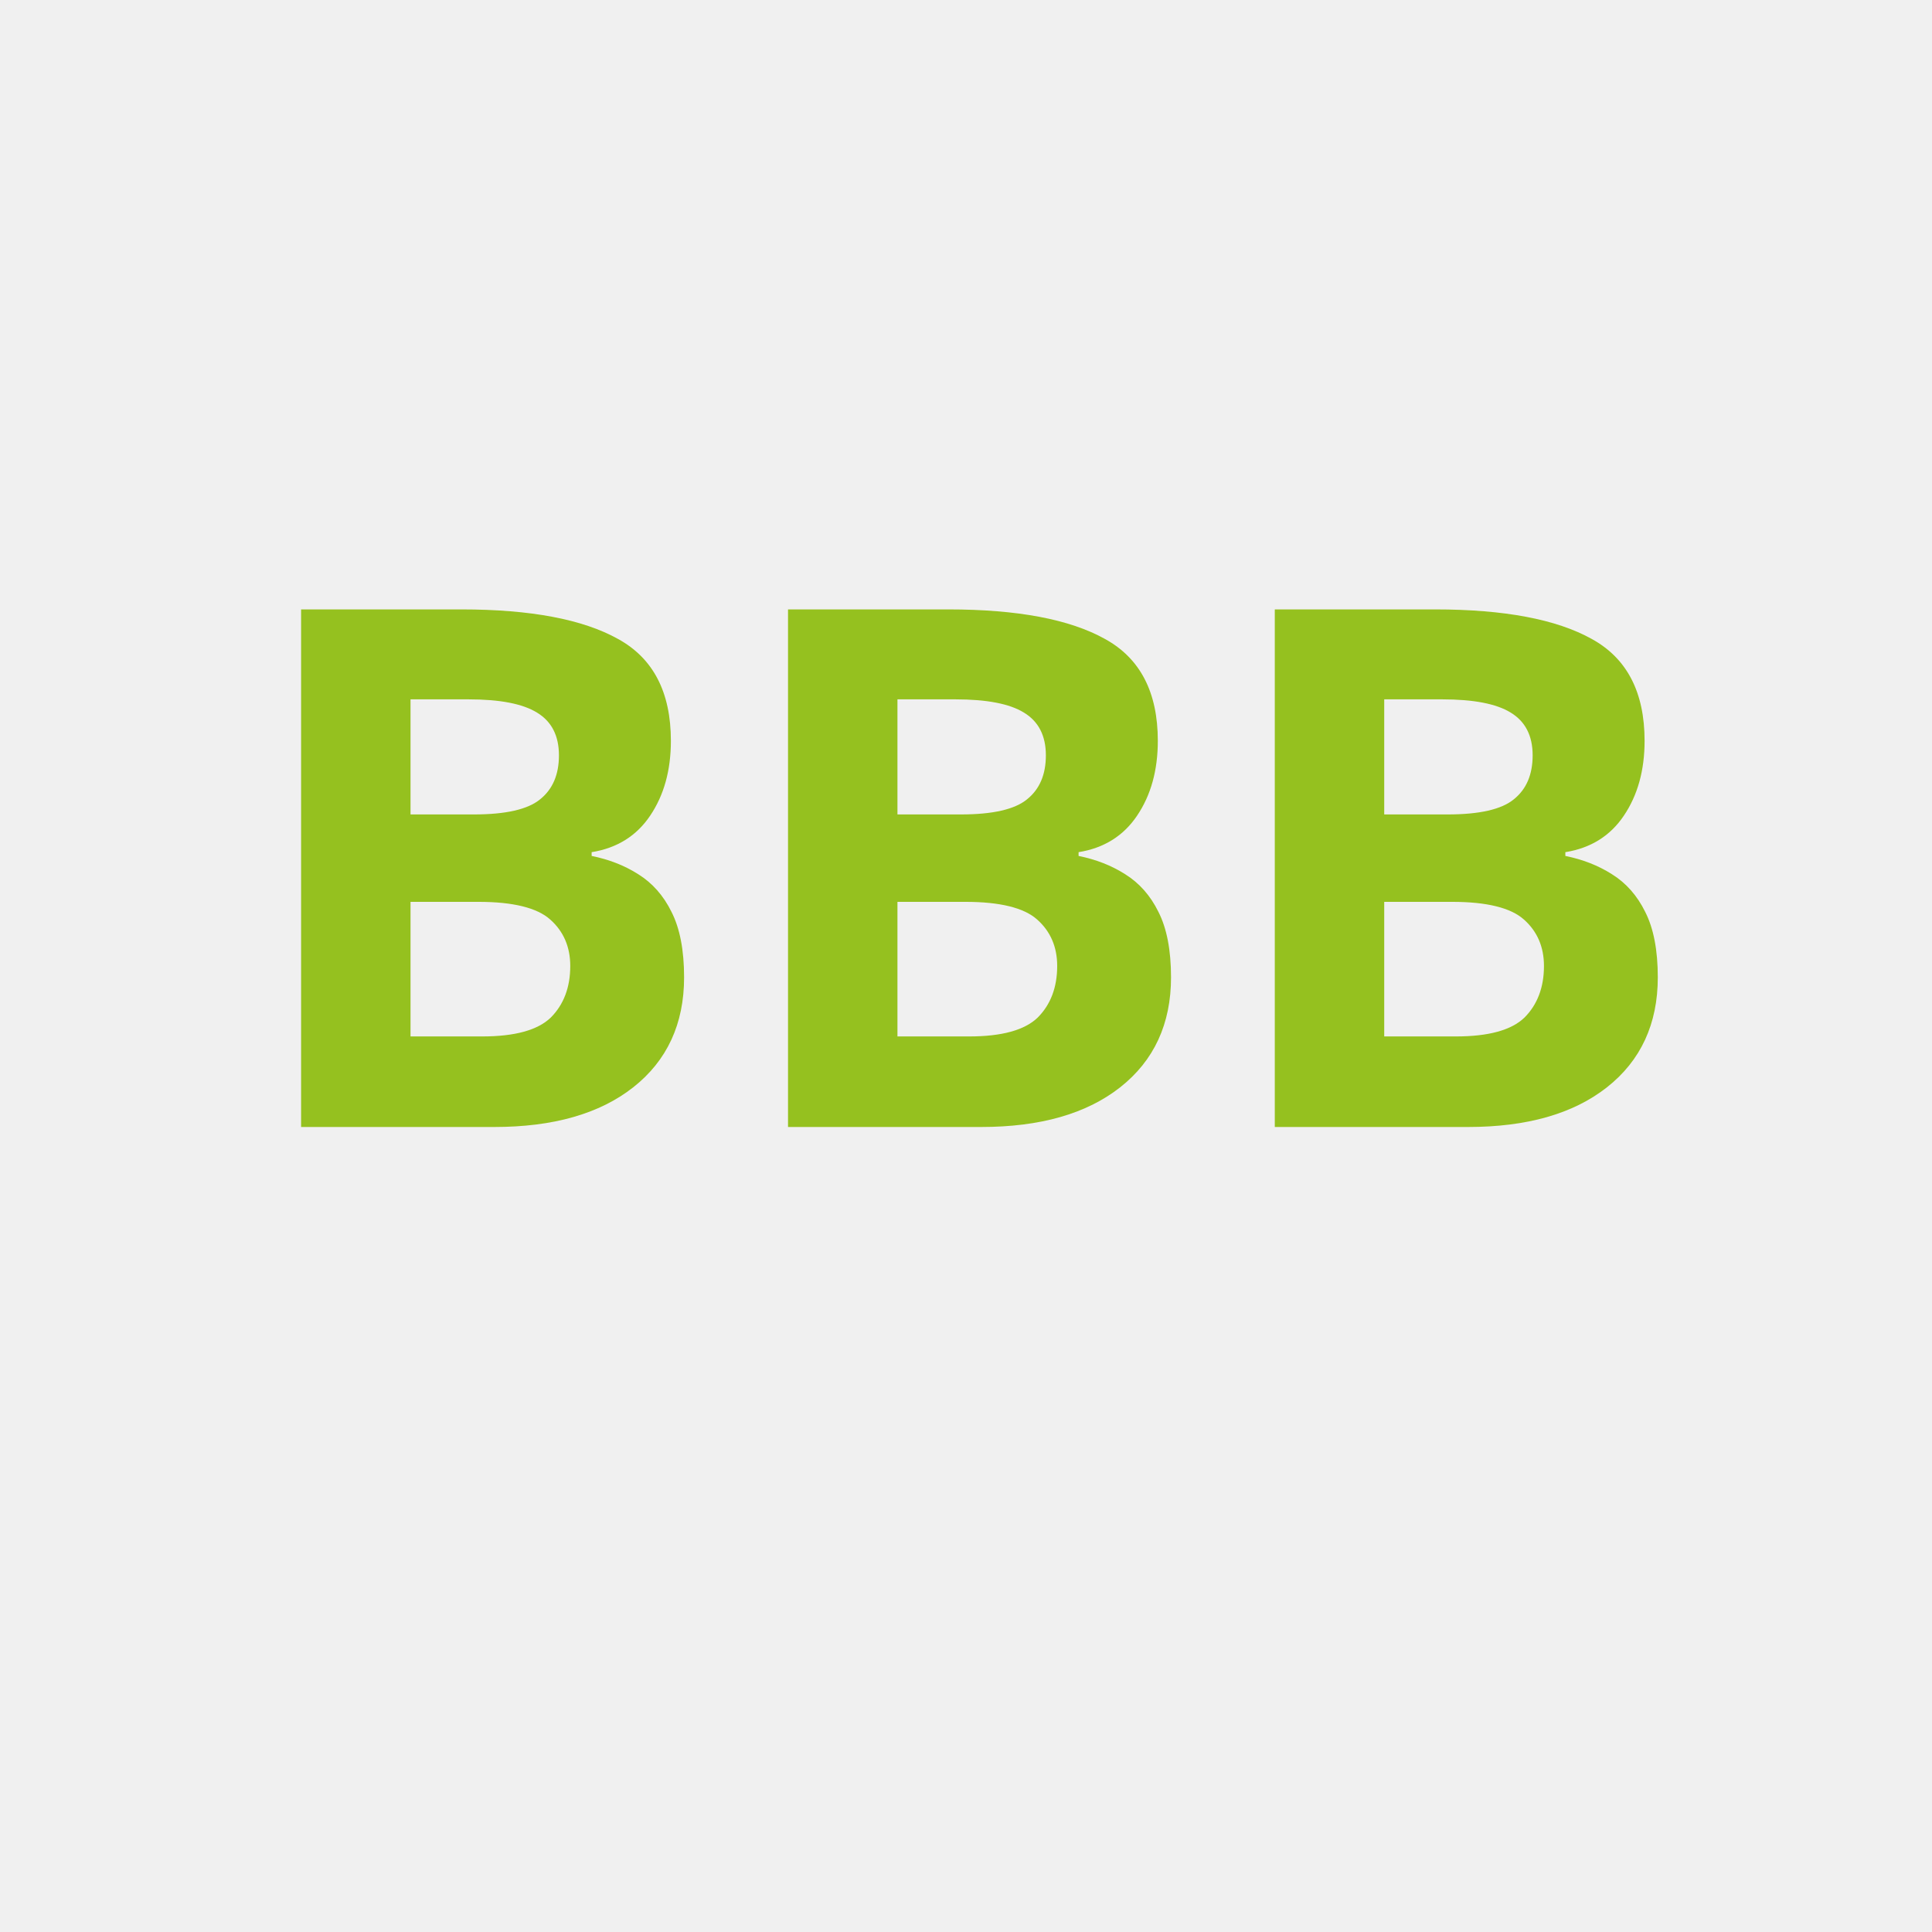
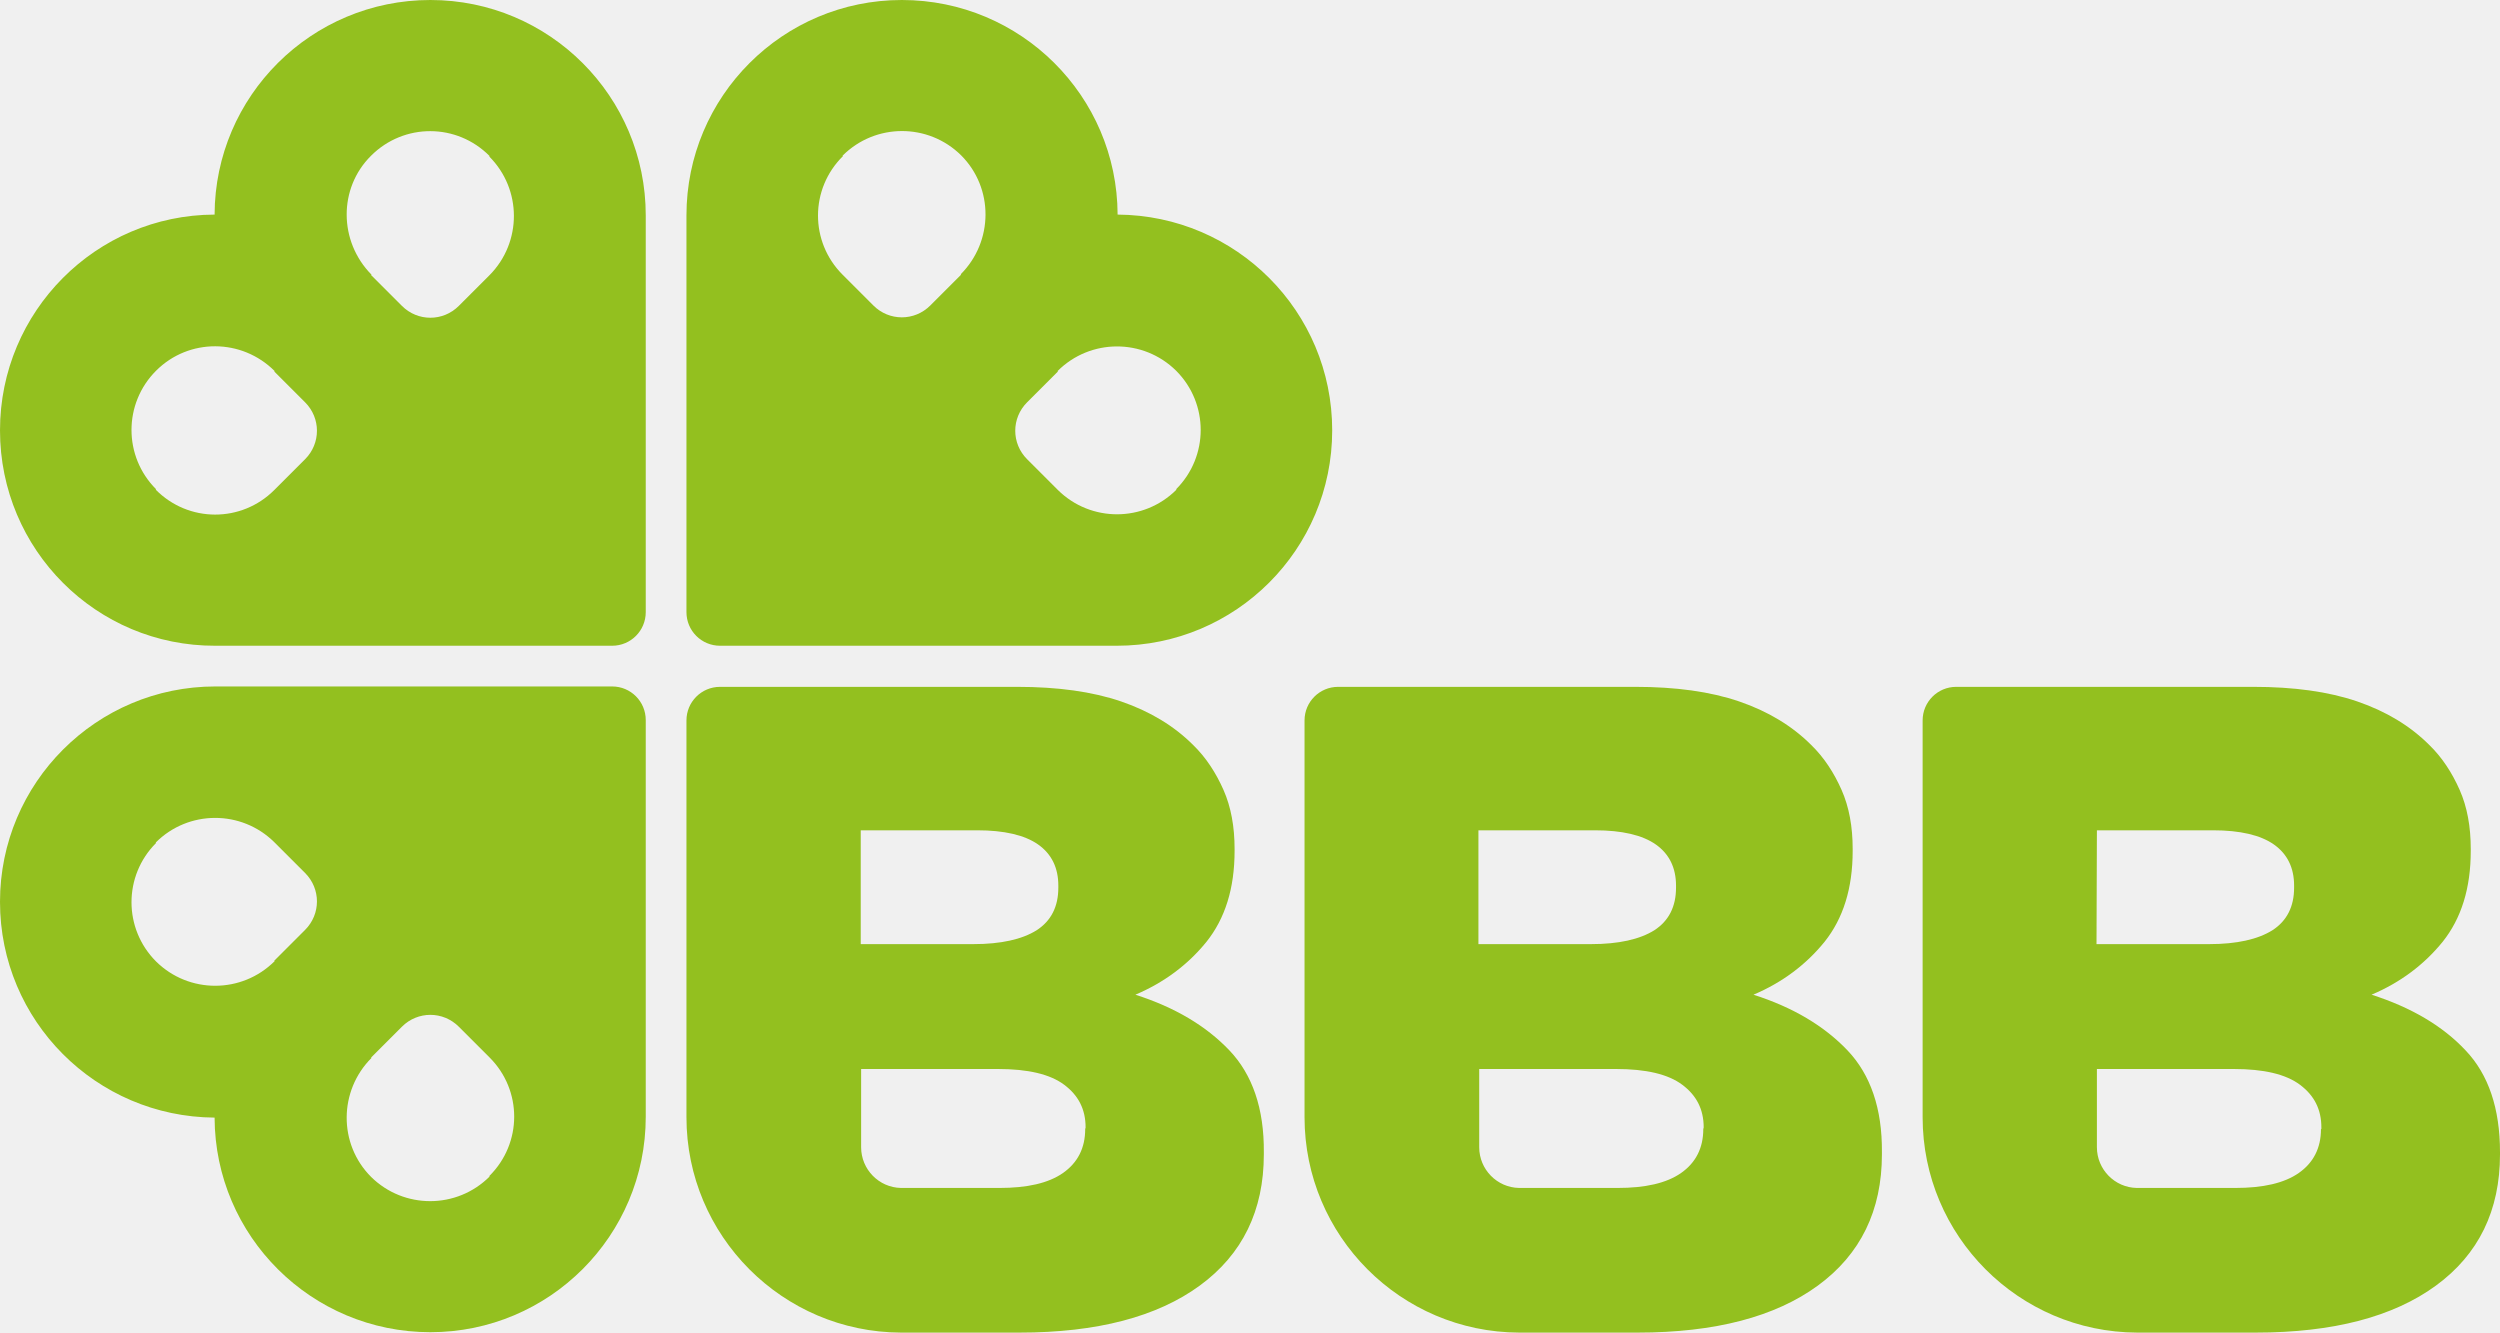
- <svg xmlns="http://www.w3.org/2000/svg" viewBox="0 0 48 48" width="48" height="48">
-   <text x="24" y="28" text-anchor="middle" font-family="system-ui, sans-serif" font-weight="800" font-size="18" fill="#95C11F">BBB</text>
+ <svg xmlns="http://www.w3.org/2000/svg" xmlns:xlink="http://www.w3.org/1999/xlink" version="1.1" x="0px" y="0px" viewBox="0 0 632.6 337.2" xml:space="preserve" id="svg52" width="632.6" height="337.2">
+   <defs id="defs56" />
+   <style type="text/css" id="style2">
+ 	.st0{clip-path:url(#SVGID_00000086678297566203527260000000898833859479275924_);fill:#FFFFFF;}
+ 	.st1{clip-path:url(#SVGID_00000069367553790540049440000007761172618704465810_);fill:#FFFFFF;}
+ 	.st2{fill:#FFFFFF;}
+ 	.st3{fill:#93C01F;}
+ </style>
+   <g id="Laag_2" transform="translate(-45.9)">
+ </g>
+   <g id="Laag_1" transform="translate(-45.9)">
+     <g id="Laag_4">
+ 	</g>
+     <g id="Laag_3">
+ 	</g>
+     <g id="Laag_2_00000146489534136289356480000001033333222455494800_">
+       <g id="g31">
+         <g id="g17">
+           <g id="g15">
+             <defs id="defs8">
+               <rect id="SVGID_1_" y="134.8" width="407.6" height="38.8" x="0" />
+             </defs>
+             <clipPath id="SVGID_00000106115462803802880510000013504676348621278124_">
+               <use xlink:href="#SVGID_1_" style="overflow:visible" id="use10" x="0" y="0" width="100%" height="100%" />
+             </clipPath>
+           </g>
+         </g>
+         <g id="g29">
+           <g id="g27">
+             <defs id="defs20">
+               <rect id="SVGID_00000060032488239126203960000009510950957997274800_" y="134.3" width="407.6" height="39.3" x="0" />
+             </defs>
+             <clipPath id="SVGID_00000142876647665332014230000004001348084651539356_">
+               <use xlink:href="#SVGID_00000060032488239126203960000009510950957997274800_" style="overflow:visible" id="use22" x="0" y="0" width="100%" height="100%" />
+             </clipPath>
+           </g>
+         </g>
+       </g>
+     </g>
+     <g id="Laag_1_00000067938546119109844690000018279989193677128354_">
+ 		
+ 	</g>
+     <g id="g49">
+       <path class="st3" d="M 274.1,0 C 244,0 219.6,24.4 219.6,54.5 v 100.4 c 0,4.7 3.8,8.5 8.5,8.5 H 328.5 C 358.6,163.4 383,139 383,108.9 383,78.8 358.7,54.5 328.7,54.3 328.6,24.3 304.2,0 274.1,0 m 69.4,123.8 0.1,0.1 c -8.3,8.3 -21.7,8.3 -30,0.1 l -7.8,-7.8 c -4,-4 -4,-10.4 0,-14.4 l 7.8,-7.8 -0.1,-0.1 c 8.3,-8.3 21.7,-8.3 30,-0.1 8.3,8.3 8.3,21.7 0,30 M 289,69.4 l 0.1,0.1 -7.8,7.8 c -4,4 -10.4,4 -14.4,0 l -7.8,-7.8 c -8.3,-8.3 -8.3,-21.7 0.1,-30 l -0.1,-0.1 c 8.3,-8.3 21.7,-8.3 30,-0.1 8.3,8.3 8.2,21.8 -0.1,30.1" id="path37" />
+       <path class="st3" d="m 154.8,337.1 c 30.1,0 54.5,-24.4 54.5,-54.5 V 182.2 c 0,-4.7 -3.8,-8.5 -8.5,-8.5 H 100.4 c -30.1,0 -54.5,24.4 -54.5,54.5 0,30.1 24.3,54.4 54.3,54.6 0.1,30 24.5,54.3 54.6,54.3 M 85.4,213.3 85.3,213.2 c 8.3,-8.3 21.7,-8.3 30,-0.1 l 7.8,7.8 c 4,4 4,10.4 0,14.4 l -7.8,7.8 0.1,0.1 c -8.3,8.3 -21.7,8.3 -30,0.1 -8.3,-8.3 -8.3,-21.7 0,-30 m 54.5,54.4 -0.1,-0.1 7.8,-7.8 c 4,-4 10.4,-4 14.4,0 l 7.8,7.8 c 8.3,8.3 8.3,21.7 -0.1,30 l 0.1,0.1 c -8.3,8.3 -21.7,8.3 -30,0.1 -8.3,-8.3 -8.2,-21.8 0.1,-30.1" id="path39" />
+       <path class="st3" d="m 100.2,54.3 c -30,0.1 -54.3,24.5 -54.3,54.6 0,30.2 24.4,54.6 54.5,54.5 h 100.4 c 4.7,0 8.5,-3.8 8.5,-8.5 V 54.5 C 209.3,24.4 184.9,0 154.8,0 124.7,0 100.3,24.3 100.2,54.3 M 85.4,93.8 c 8.3,-8.3 21.7,-8.2 30,0.1 l -0.1,0.1 7.8,7.8 c 4,4 4,10.4 0,14.4 l -7.8,7.8 c -8.3,8.3 -21.7,8.3 -30,-0.1 l 0.1,-0.1 c -8.3,-8.3 -8.3,-21.7 0,-30 m 54.4,-54.4 c 8.3,-8.3 21.7,-8.3 30,0.1 l -0.1,0.1 c 8.3,8.3 8.3,21.7 0.1,30 l -7.8,7.8 c -4,4 -10.4,4 -14.4,0 l -7.8,-7.8 0.1,-0.1 c -8.3,-8.4 -8.4,-21.9 -0.1,-30.1" id="path41" />
+       <path class="st3" d="m 357,265.8 c -5.9,-6.2 -13.8,-10.9 -23.8,-14.1 7.3,-3.1 13.3,-7.6 18,-13.4 4.7,-5.9 7.1,-13.5 7.1,-23 v -0.5 c 0,-5.6 -0.9,-10.6 -2.8,-14.9 -1.9,-4.3 -4.4,-8.2 -7.7,-11.4 -4.8,-4.8 -10.9,-8.5 -18.2,-11 -7.3,-2.5 -16.1,-3.7 -26.3,-3.7 H 253 228.1 c -4.7,0 -8.5,3.8 -8.5,8.5 v 27.4 73 c 0,30 24.3,54.4 54.3,54.5 h 30 c 19.6,0 34.8,-4 45.6,-11.9 10.8,-7.9 16.2,-19 16.2,-33.2 v -0.5 c 0.1,-11.1 -2.9,-19.7 -8.7,-25.8 m -93.2,-55.7 h 29.4 c 6.8,0 12,1.2 15.4,3.6 3.4,2.4 5.1,5.9 5.1,10.4 v 0.5 c 0,4.8 -1.8,8.4 -5.5,10.8 -3.7,2.3 -9,3.5 -16,3.5 h -28.5 v -28.8 z m 56.7,75.6 c 0,4.8 -1.9,8.5 -5.6,11.1 -3.7,2.6 -9.1,3.8 -16.1,3.8 h -19.6 -5.3 c -5.6,-0.1 -10.1,-4.7 -10.1,-10.3 v -19.8 h 34.6 c 7.6,0 13.2,1.3 16.8,4 3.6,2.7 5.4,6.2 5.4,10.8 z" id="path43" />
+       <path class="st3" d="M 669.8,265.8 C 664,259.6 656,254.9 646,251.7 c 7.3,-3.1 13.3,-7.6 18,-13.4 4.7,-5.9 7.1,-13.5 7.1,-23 v -0.5 c 0,-5.6 -0.9,-10.6 -2.8,-14.9 -1.9,-4.3 -4.4,-8.2 -7.7,-11.4 -4.8,-4.8 -10.9,-8.5 -18.2,-11 -7.3,-2.5 -16.1,-3.7 -26.3,-3.7 h -50.3 -24.9 c -4.7,0 -8.5,3.8 -8.5,8.5 v 27.4 73 c 0,30 24.3,54.4 54.3,54.5 h 30 c 19.6,0 34.8,-4 45.6,-11.9 10.8,-7.9 16.2,-19 16.2,-33.2 v -0.5 c 0,-11.1 -2.9,-19.7 -8.7,-25.8 m -93.3,-55.7 h 29.4 c 6.8,0 12,1.2 15.4,3.6 3.4,2.4 5.1,5.9 5.1,10.4 v 0.5 c 0,4.8 -1.8,8.4 -5.5,10.8 -3.7,2.3 -9,3.5 -16,3.5 h -28.5 z m 56.7,75.6 c 0,4.8 -1.9,8.5 -5.6,11.1 -3.7,2.6 -9.1,3.8 -16.1,3.8 h -19.6 -5.3 c -5.6,-0.1 -10.1,-4.7 -10.1,-10.3 v -19.8 h 34.6 c 7.6,0 13.2,1.3 16.8,4 3.6,2.7 5.4,6.2 5.4,10.8 v 0.4 z" id="path45" />
+       <path class="st3" d="m 513.4,265.8 c -5.9,-6.2 -13.8,-10.9 -23.8,-14.1 7.3,-3.1 13.3,-7.6 18,-13.4 4.7,-5.9 7.1,-13.5 7.1,-23 v -0.5 c 0,-5.6 -0.9,-10.6 -2.8,-14.9 -1.9,-4.3 -4.4,-8.2 -7.7,-11.4 -4.8,-4.8 -10.9,-8.5 -18.2,-11 -7.3,-2.5 -16.1,-3.7 -26.3,-3.7 h -50.3 -24.9 c -4.7,0 -8.5,3.8 -8.5,8.5 v 27.4 73 c 0,30 24.3,54.4 54.3,54.5 h 30 c 19.6,0 34.8,-4 45.6,-11.9 10.8,-7.9 16.2,-19 16.2,-33.2 v -0.5 c 0.1,-11.1 -2.9,-19.7 -8.7,-25.8 m -93.3,-55.7 h 29.4 c 6.8,0 12,1.2 15.4,3.6 3.4,2.4 5.1,5.9 5.1,10.4 v 0.5 c 0,4.8 -1.8,8.4 -5.5,10.8 -3.7,2.3 -9,3.5 -16,3.5 H 420 v -28.8 z m 56.8,75.6 c 0,4.8 -1.9,8.5 -5.6,11.1 -3.7,2.6 -9.1,3.8 -16.1,3.8 h -19.6 -5.3 c -5.6,-0.1 -10.1,-4.7 -10.1,-10.3 v -19.8 h 34.6 c 7.6,0 13.2,1.3 16.8,4 3.6,2.7 5.4,6.2 5.4,10.8 z" id="path47" />
+     </g>
+   </g>
</svg>
